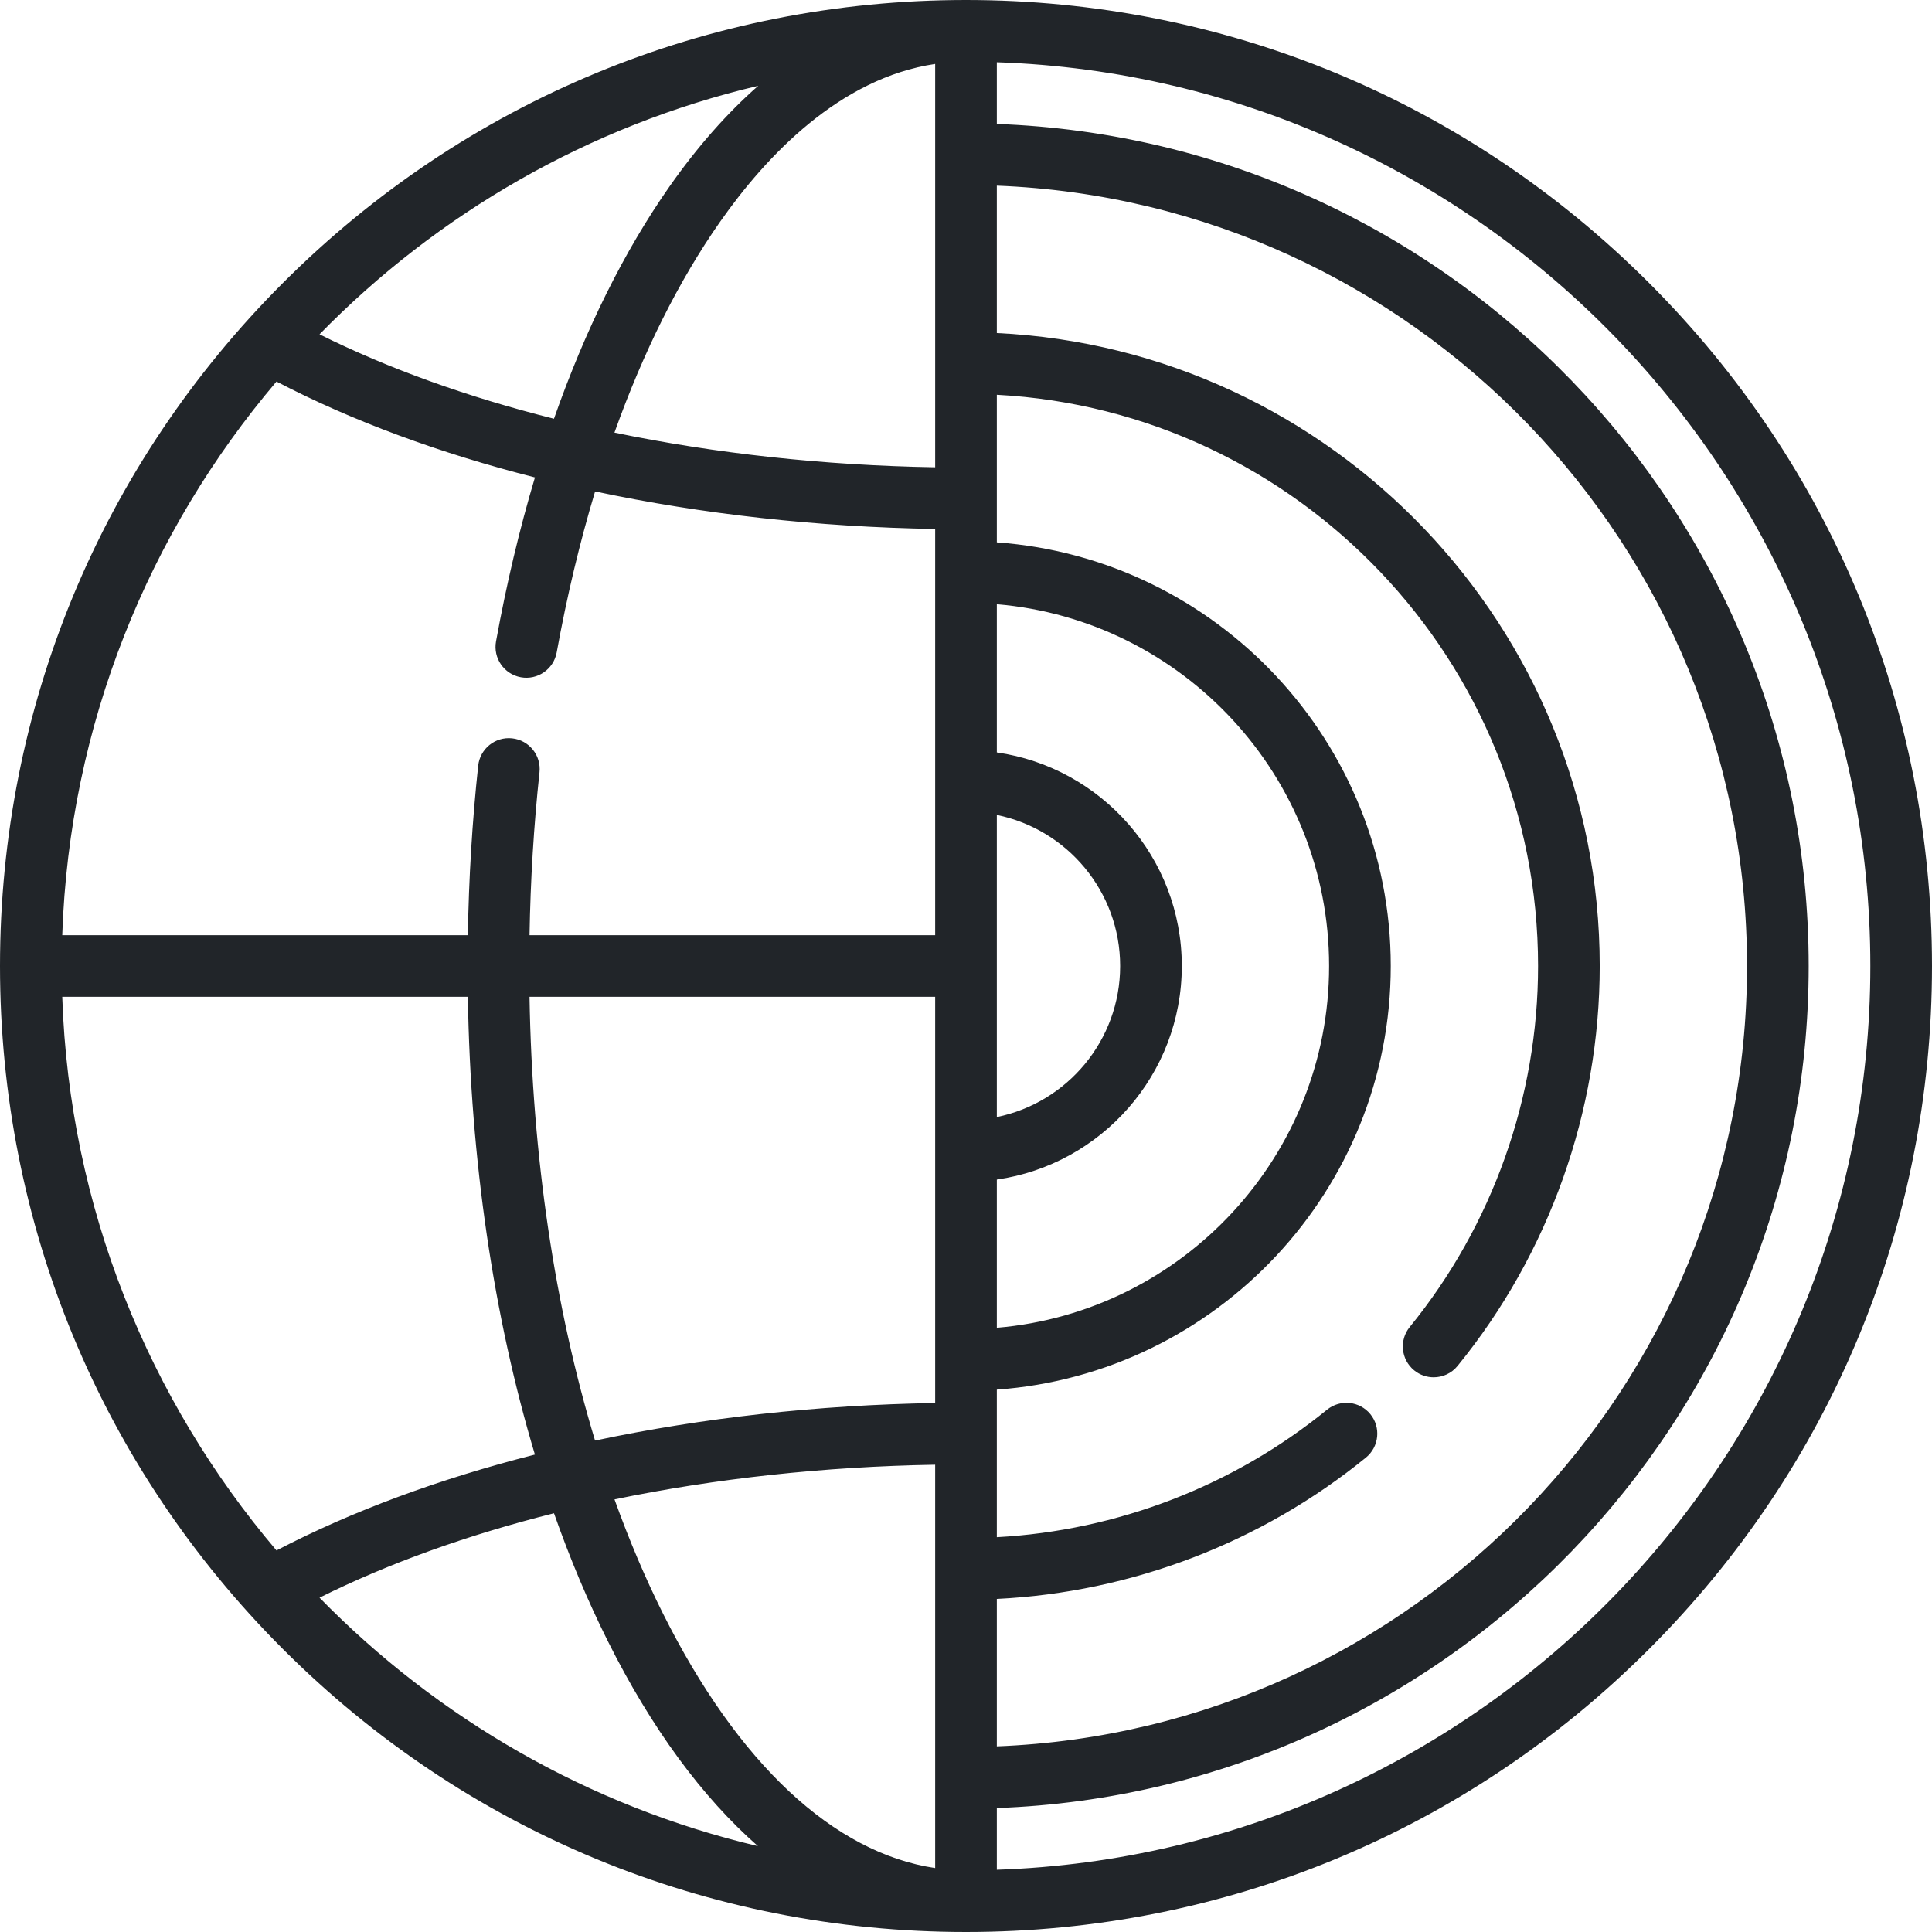
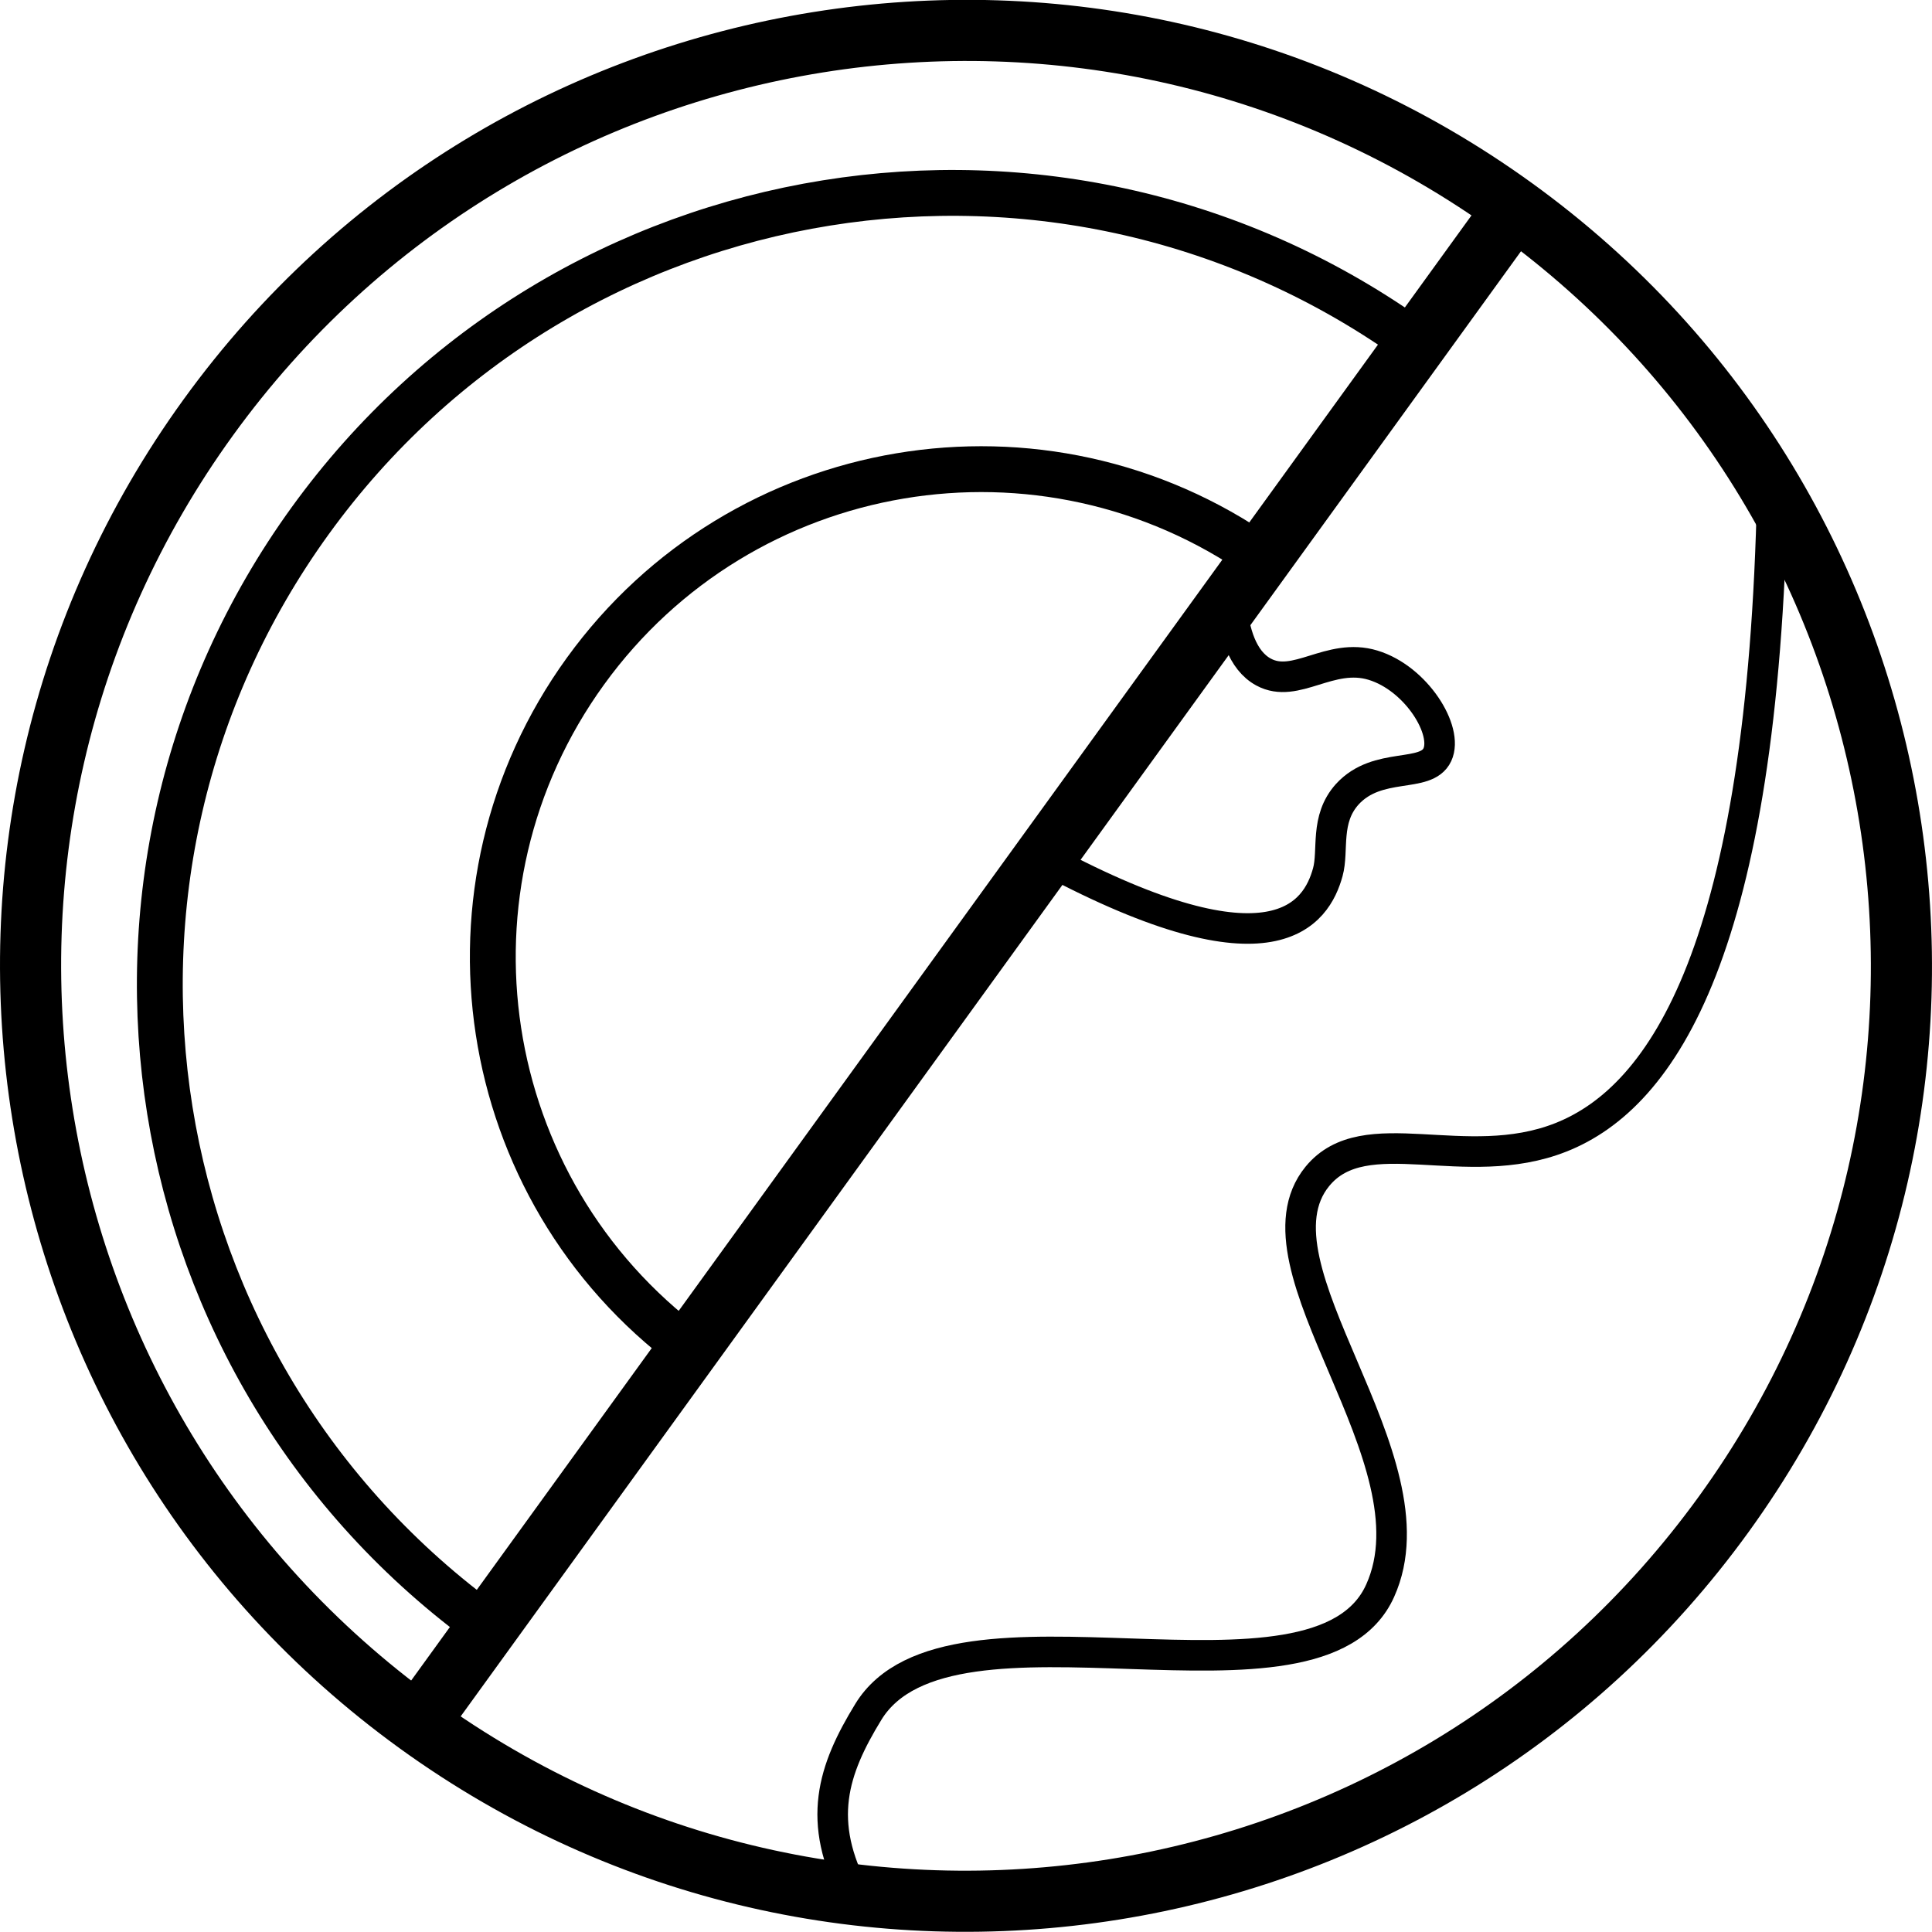
- <svg xmlns="http://www.w3.org/2000/svg" version="1.1" id="Layer_1" x="0px" y="0px" viewBox="0 0 512 512" style="enable-background:new 0 0 512 512;" xml:space="preserve" width="512px" height="512px">
-   <g>
-     <g>
-       <path d="M437.019,74.981C388.667,26.628,324.38,0,256,0S123.333,26.628,74.981,74.981S0,187.62,0,256    s26.628,132.667,74.981,181.019C123.333,485.372,187.62,512,256,512s132.667-26.628,181.019-74.981    C485.372,388.667,512,324.38,512,256S485.372,123.333,437.019,74.981z M200.943,22.733c-8.244,7.234-16.115,16.132-23.503,26.671    c-12.034,17.167-22.347,37.963-30.632,61.569c-22.809-5.727-43.824-13.251-62.131-22.374    C115.923,56.627,156.007,33.337,200.943,22.733z M73.273,410.884c-33.842-39.865-54.897-90.897-56.778-146.714h107.493    c0.687,43.309,6.824,84.794,17.767,121.306C116.48,391.898,93.277,400.454,73.273,410.884z M84.677,423.402    c18.308-9.125,39.325-16.649,62.136-22.375c4.211,11.964,8.972,23.298,14.258,33.869c11.558,23.116,25.031,41.4,39.792,54.353    C155.96,478.635,115.905,455.353,84.677,423.402z M247.83,495.054c-26.847-3.991-52.208-27.592-72.144-67.465    c-4.728-9.457-9.009-19.575-12.837-30.236c26.735-5.538,55.507-8.695,84.981-9.19V495.054z M247.83,371.819    c-31.23,0.511-61.761,3.936-90.134,9.949c-10.677-35.209-16.678-75.446-17.366-117.598H247.83V371.819z M247.83,247.83H140.332    c0.242-14.523,1.122-29.008,2.641-43.166c0.48-4.486-2.766-8.513-7.252-8.995c-4.496-0.487-8.513,2.767-8.995,7.252    c-1.58,14.734-2.492,29.804-2.737,44.909H16.495c1.88-55.817,22.935-106.849,56.778-146.714    c20.006,10.432,43.213,18.989,68.491,25.41c-4.099,13.723-7.555,28.254-10.314,43.457c-0.805,4.439,2.141,8.692,6.581,9.498    c4.443,0.807,8.692-2.141,9.498-6.581c2.719-14.982,6.133-29.249,10.18-42.666c28.368,6.012,58.895,9.436,90.121,9.947V247.83z     M247.83,123.839c-29.479-0.495-58.256-3.653-84.994-9.192c7.668-21.452,17.082-40.31,27.985-55.862    c12.281-17.521,31.728-38.085,57.01-41.839V123.839z M264.169,49.197c110.356,4.307,198.81,95.412,198.81,206.803    S374.525,458.496,264.17,462.803v-39.068c35.644-1.75,70.105-14.892,97.817-37.464c3.499-2.85,4.024-7.996,1.175-11.495    c-2.848-3.498-7.995-4.024-11.495-1.175c-24.807,20.206-55.605,32.037-87.498,33.771v-39.104    c58.27-4.201,104.397-52.947,104.397-112.268S322.44,147.932,264.17,143.731v-39.112c79.81,4.259,143.433,70.527,143.433,151.381    c0,34.772-12.076,68.747-34.002,95.668c-2.849,3.499-2.324,8.645,1.175,11.495c1.516,1.234,3.34,1.836,5.154,1.836    c2.373,0,4.726-1.027,6.34-3.011c24.294-29.826,37.672-67.466,37.672-105.987c0-89.865-70.949-163.466-159.773-167.742V49.197z     M313.191,256c0-28.761-21.344-52.621-49.021-56.599v-39.278c49.249,4.161,88.056,45.569,88.056,95.876    c0,50.307-38.807,91.716-88.056,95.876v-39.276C291.848,308.621,313.191,284.761,313.191,256z M264.17,296.029v-80.057    c18.624,3.795,32.681,20.3,32.681,40.029S282.794,292.233,264.17,296.029z M264.17,495.505v-16.351    C383.537,474.838,479.319,376.402,479.319,256S383.537,37.162,264.17,32.846V16.495C392.549,20.819,495.66,126.587,495.66,256    S392.549,491.181,264.17,495.505z" fill="#212529" />
-     </g>
-   </g>
+ <svg xmlns="http://www.w3.org/2000/svg" id="earth-vector" viewBox="0 0 126.43 126.43">
+   <defs>
+     <style>.cls-1,.cls-2,.cls-3{fill:none;stroke:#000;stroke-miterlimit:10;}.cls-1{stroke-width:4px;}.cls-2{stroke-width:3px;}.cls-3{stroke-width:2px;}</style>
+   </defs>
+   <circle class="cls-1" cx="65.24" cy="66.37" r="61.21" transform="translate(-28.8 77.15) rotate(-54.11)" />
+   <path class="cls-2" d="M33.94,109.62a51.81,51.81,0,1,1,60.75-84" transform="translate(-2.02 -3.16)" />
+   <path class="cls-2" d="M47.12,91.41A31.94,31.94,0,0,1,84.56,39.66" transform="translate(-2.02 -3.16)" />
+   <line class="cls-1" x1="27.33" y1="112.8" x2="99.1" y2="13.63" />
+   <path class="cls-3" d="M118,35.35c-.61,29.75-7.1,39.58-13.84,42.24-6.28,2.48-12.82-1.24-15.93,2.55-4.82,5.89,8,18.47,4.11,27.11-4.09,9.13-28.19-.76-33.5,7.94-2.32,3.79-3.43,7.16-.83,12" transform="translate(-2.02 -3.16)" />
+   <path class="cls-3" d="M70.58,59.44c14.82,7.91,17.59,3.48,18.33.8.4-1.44-.21-3.46,1.28-5.11,2-2.18,5.15-1,5.89-2.58s-1.38-5-4.21-5.86-5.05,1.59-7.16.45c-1.43-.77-1.92-2.69-2.09-4.33" transform="translate(-2.02 -3.16)" />
</svg>
